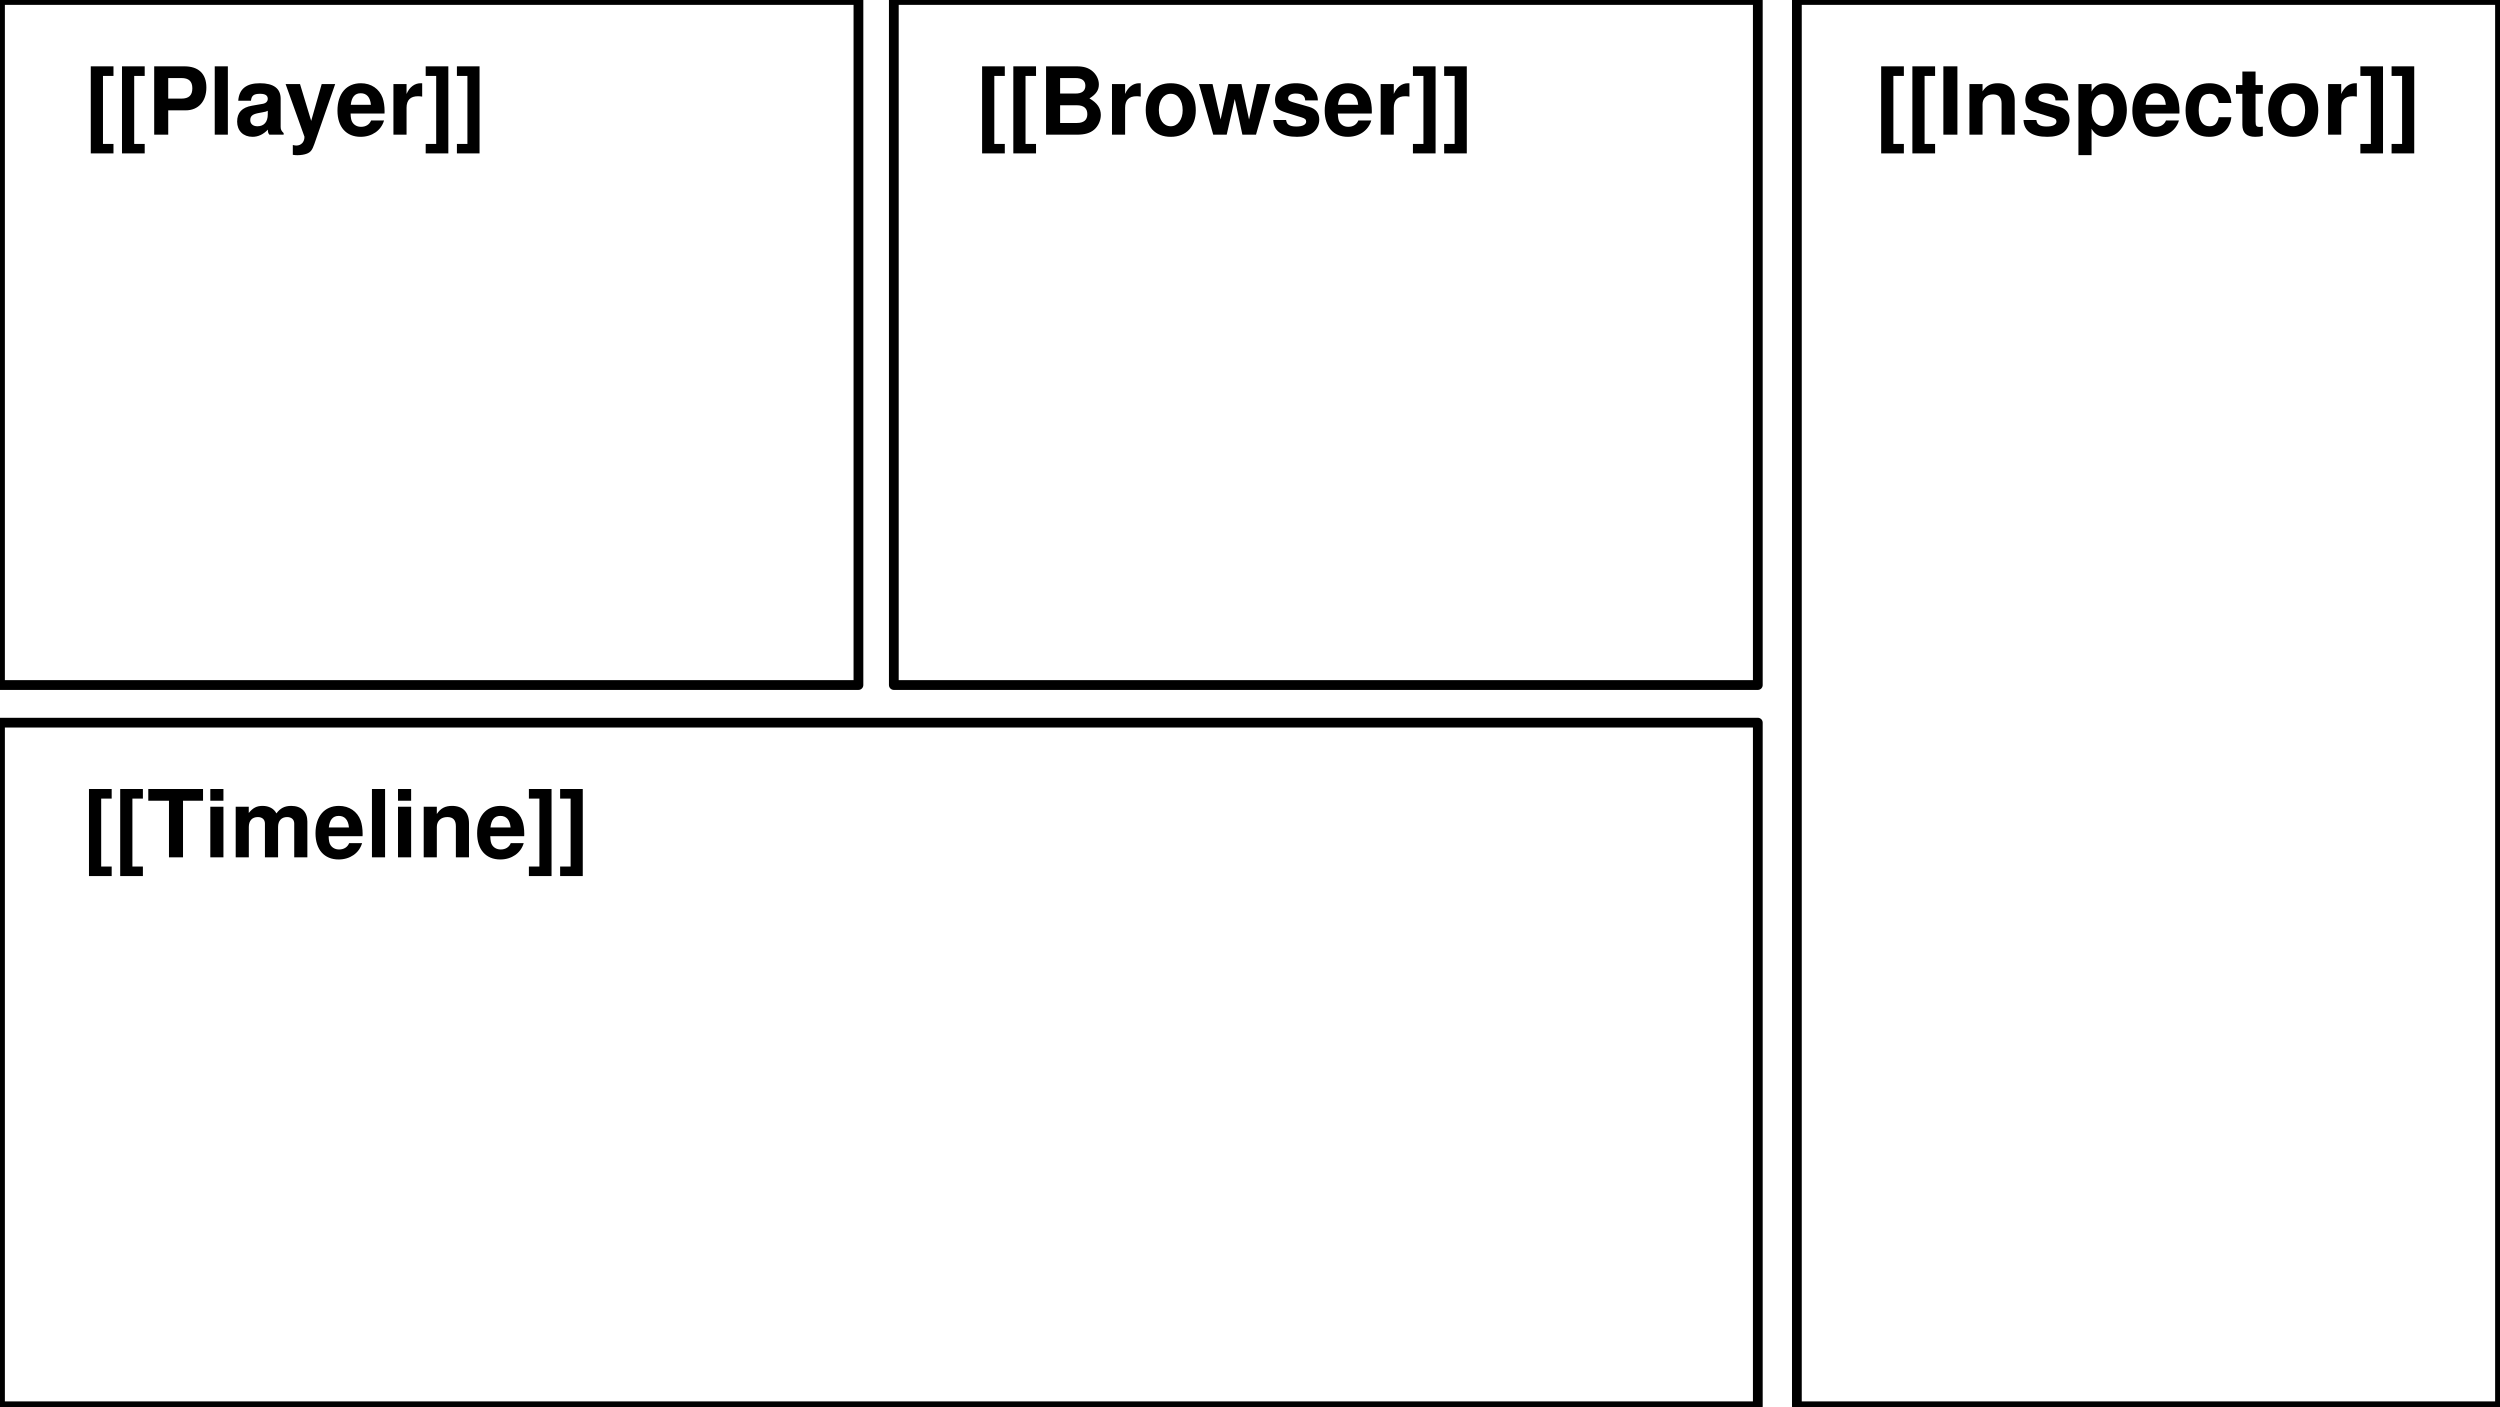
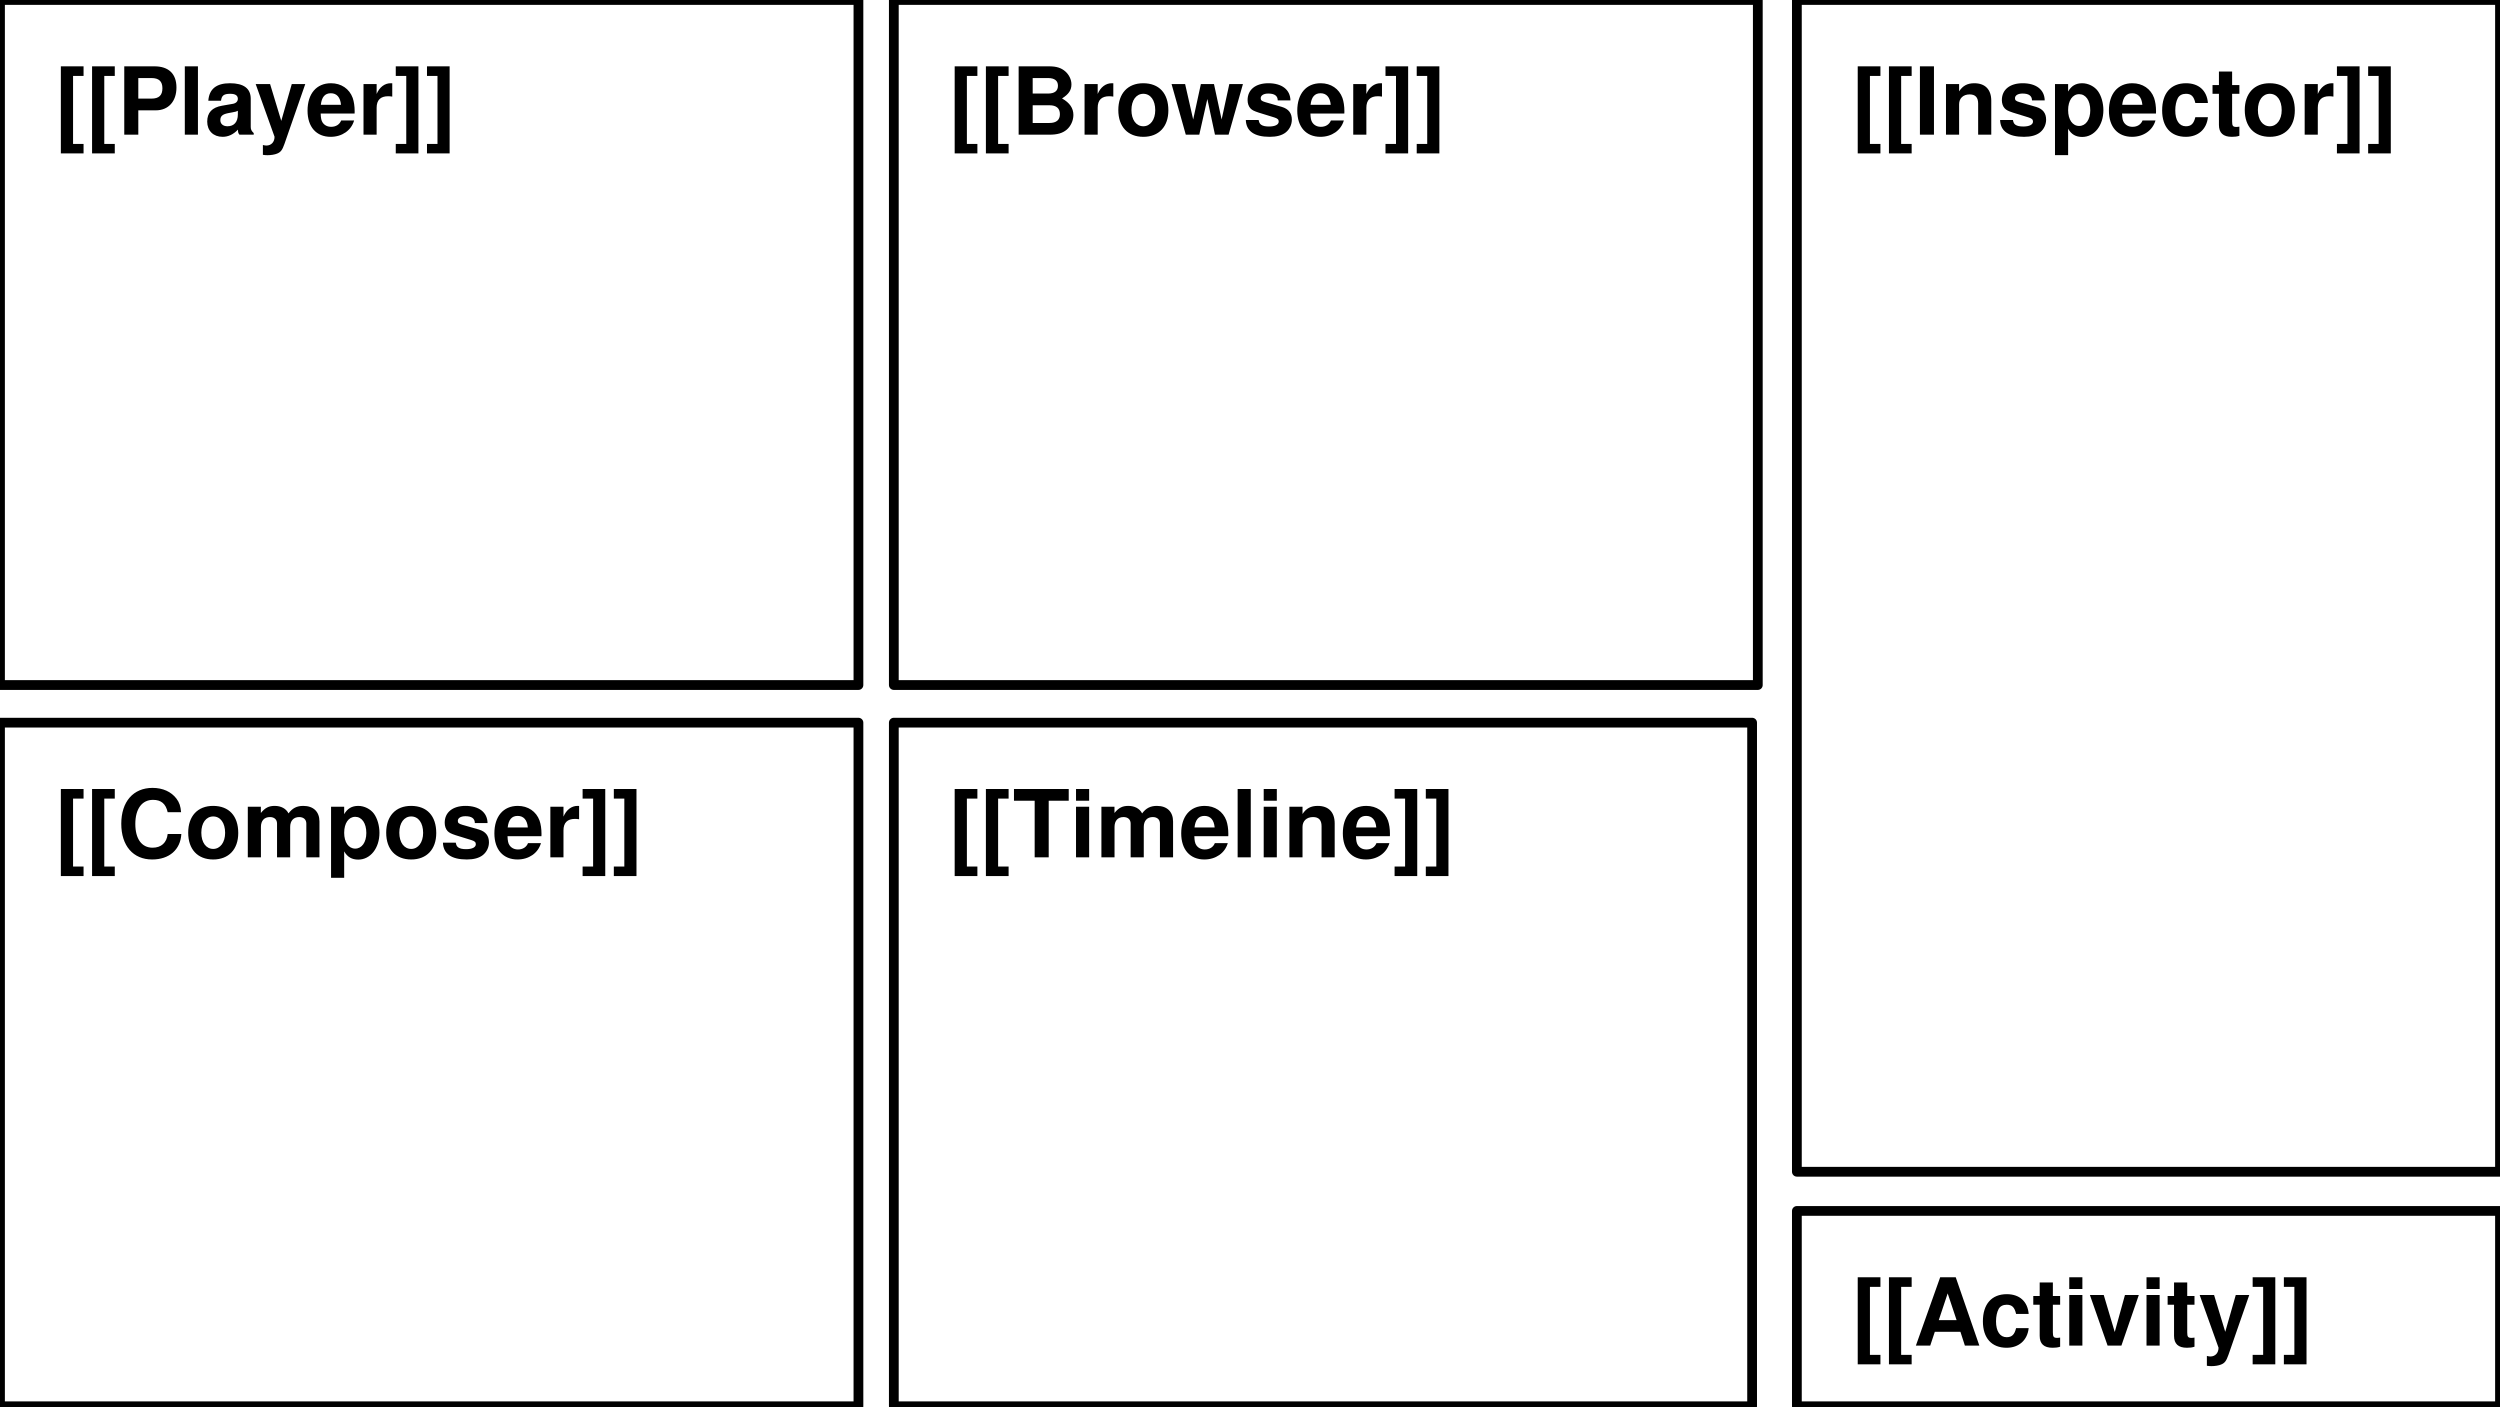
<svg xmlns="http://www.w3.org/2000/svg" width="640" height="360">
-   <path d="M 0.00 0.00 L 219.76 0.00 L 219.76 175.37 L 0.00 175.37 Z M 0.00 0.00" stroke-width="2.50" stroke="black" stroke-linecap="round" stroke-linejoin="round" fill="none" />
-   <path d="M 460.00 0.00 L 640.00 0.00 L 640.00 360.00 L 460.00 360.00 Z M 460.00 0.00" stroke-width="2.50" stroke="black" stroke-linecap="round" stroke-linejoin="round" fill="none" />
-   <path d="M 228.82 0.00 L 450.00 0.00 L 450.00 175.37 L 228.82 175.37 Z M 228.82 0.00" stroke-width="2.50" stroke="black" stroke-linecap="round" stroke-linejoin="round" fill="none" />
-   <path d="M 0.00 185.00 L 450.00 185.00 L 450.00 360.00 L 0.00 360.00 Z M 0.00 185.00" stroke-width="2.50" stroke="black" stroke-linecap="round" stroke-linejoin="round" fill="none" />
-   <text x="21.66" y="34.48" font-family="Helvetica" font-size="24.00px" fill="black" opacity="1.00" font-weight="bold">[[Player]]</text>
-   <text x="249.84" y="34.48" font-family="Helvetica" font-size="24.00px" fill="black" opacity="1.00" font-weight="bold">[[Browser]]</text>
-   <text x="21.20" y="219.48" font-family="Helvetica" font-size="24.00px" fill="black" opacity="1.00" font-weight="bold">[[Timeline]]</text>
-   <text x="480.00" y="34.48" font-family="Helvetica" font-size="24.00px" fill="black" opacity="1.00" font-weight="bold">[[Inspector]]</text>
+   <path d="M 0.00 0.00 L 219.76 0.00 L 219.76 175.37 L 0.00 175.37 Z M 0.00 0.00" stroke-width="2.50" stroke="currentColor" stroke-linecap="round" stroke-linejoin="round" fill="none" />
+   <path d="M 460.00 0.00 L 640.00 0.00 L 640.00 299.97 L 460.00 299.97 Z M 460.00 0.00" stroke-width="2.50" stroke="currentColor" stroke-linecap="round" stroke-linejoin="round" fill="none" />
+   <path d="M 228.82 0.00 L 450.00 0.00 L 450.00 175.37 L 228.82 175.37 Z M 228.82 0.00" stroke-width="2.50" stroke="currentColor" stroke-linecap="round" stroke-linejoin="round" fill="none" />
+   <path d="M 0.00 185.00 L 219.76 185.00 L 219.76 360.00 L 0.00 360.00 Z M 0.00 185.00" stroke-width="2.50" stroke="currentColor" stroke-linecap="round" stroke-linejoin="round" fill="none" />
+   <text x="14.00" y="34.48" font-family="Helvetica" font-size="24.00px" fill="currentColor" opacity="1.00" font-weight="bold">[[Player]]</text>
+   <text x="242.82" y="34.48" font-family="Helvetica" font-size="24.00px" fill="currentColor" opacity="1.00" font-weight="bold">[[Browser]]</text>
+   <text x="14.00" y="219.48" font-family="Helvetica" font-size="24.00px" fill="currentColor" opacity="1.00" font-weight="bold">[[Composer]]</text>
+   <text x="474.00" y="34.48" font-family="Helvetica" font-size="24.00px" fill="currentColor" opacity="1.00" font-weight="bold">[[Inspector]]</text>
+   <text x="242.82" y="219.48" font-family="Helvetica" font-size="24.00px" fill="currentColor" opacity="1.00" font-weight="bold">[[Timeline]]</text>
+   <path d="M 228.82 185.00 L 448.54 185.00 L 448.54 360.00 L 228.82 360.00 Z M 228.82 185.00" stroke-width="2.50" stroke="currentColor" stroke-linecap="round" stroke-linejoin="round" fill="none" />
+   <path d="M 460.00 310.00 L 640.00 310.00 L 640.00 360.00 L 460.00 360.00 Z M 460.00 310.00" stroke-width="2.50" stroke="currentColor" stroke-linecap="round" stroke-linejoin="round" fill="none" />
+   <text x="474.00" y="344.48" font-family="Helvetica" font-size="24.00px" fill="currentColor" opacity="1.00" font-weight="bold">[[Activity]]</text>
</svg>
